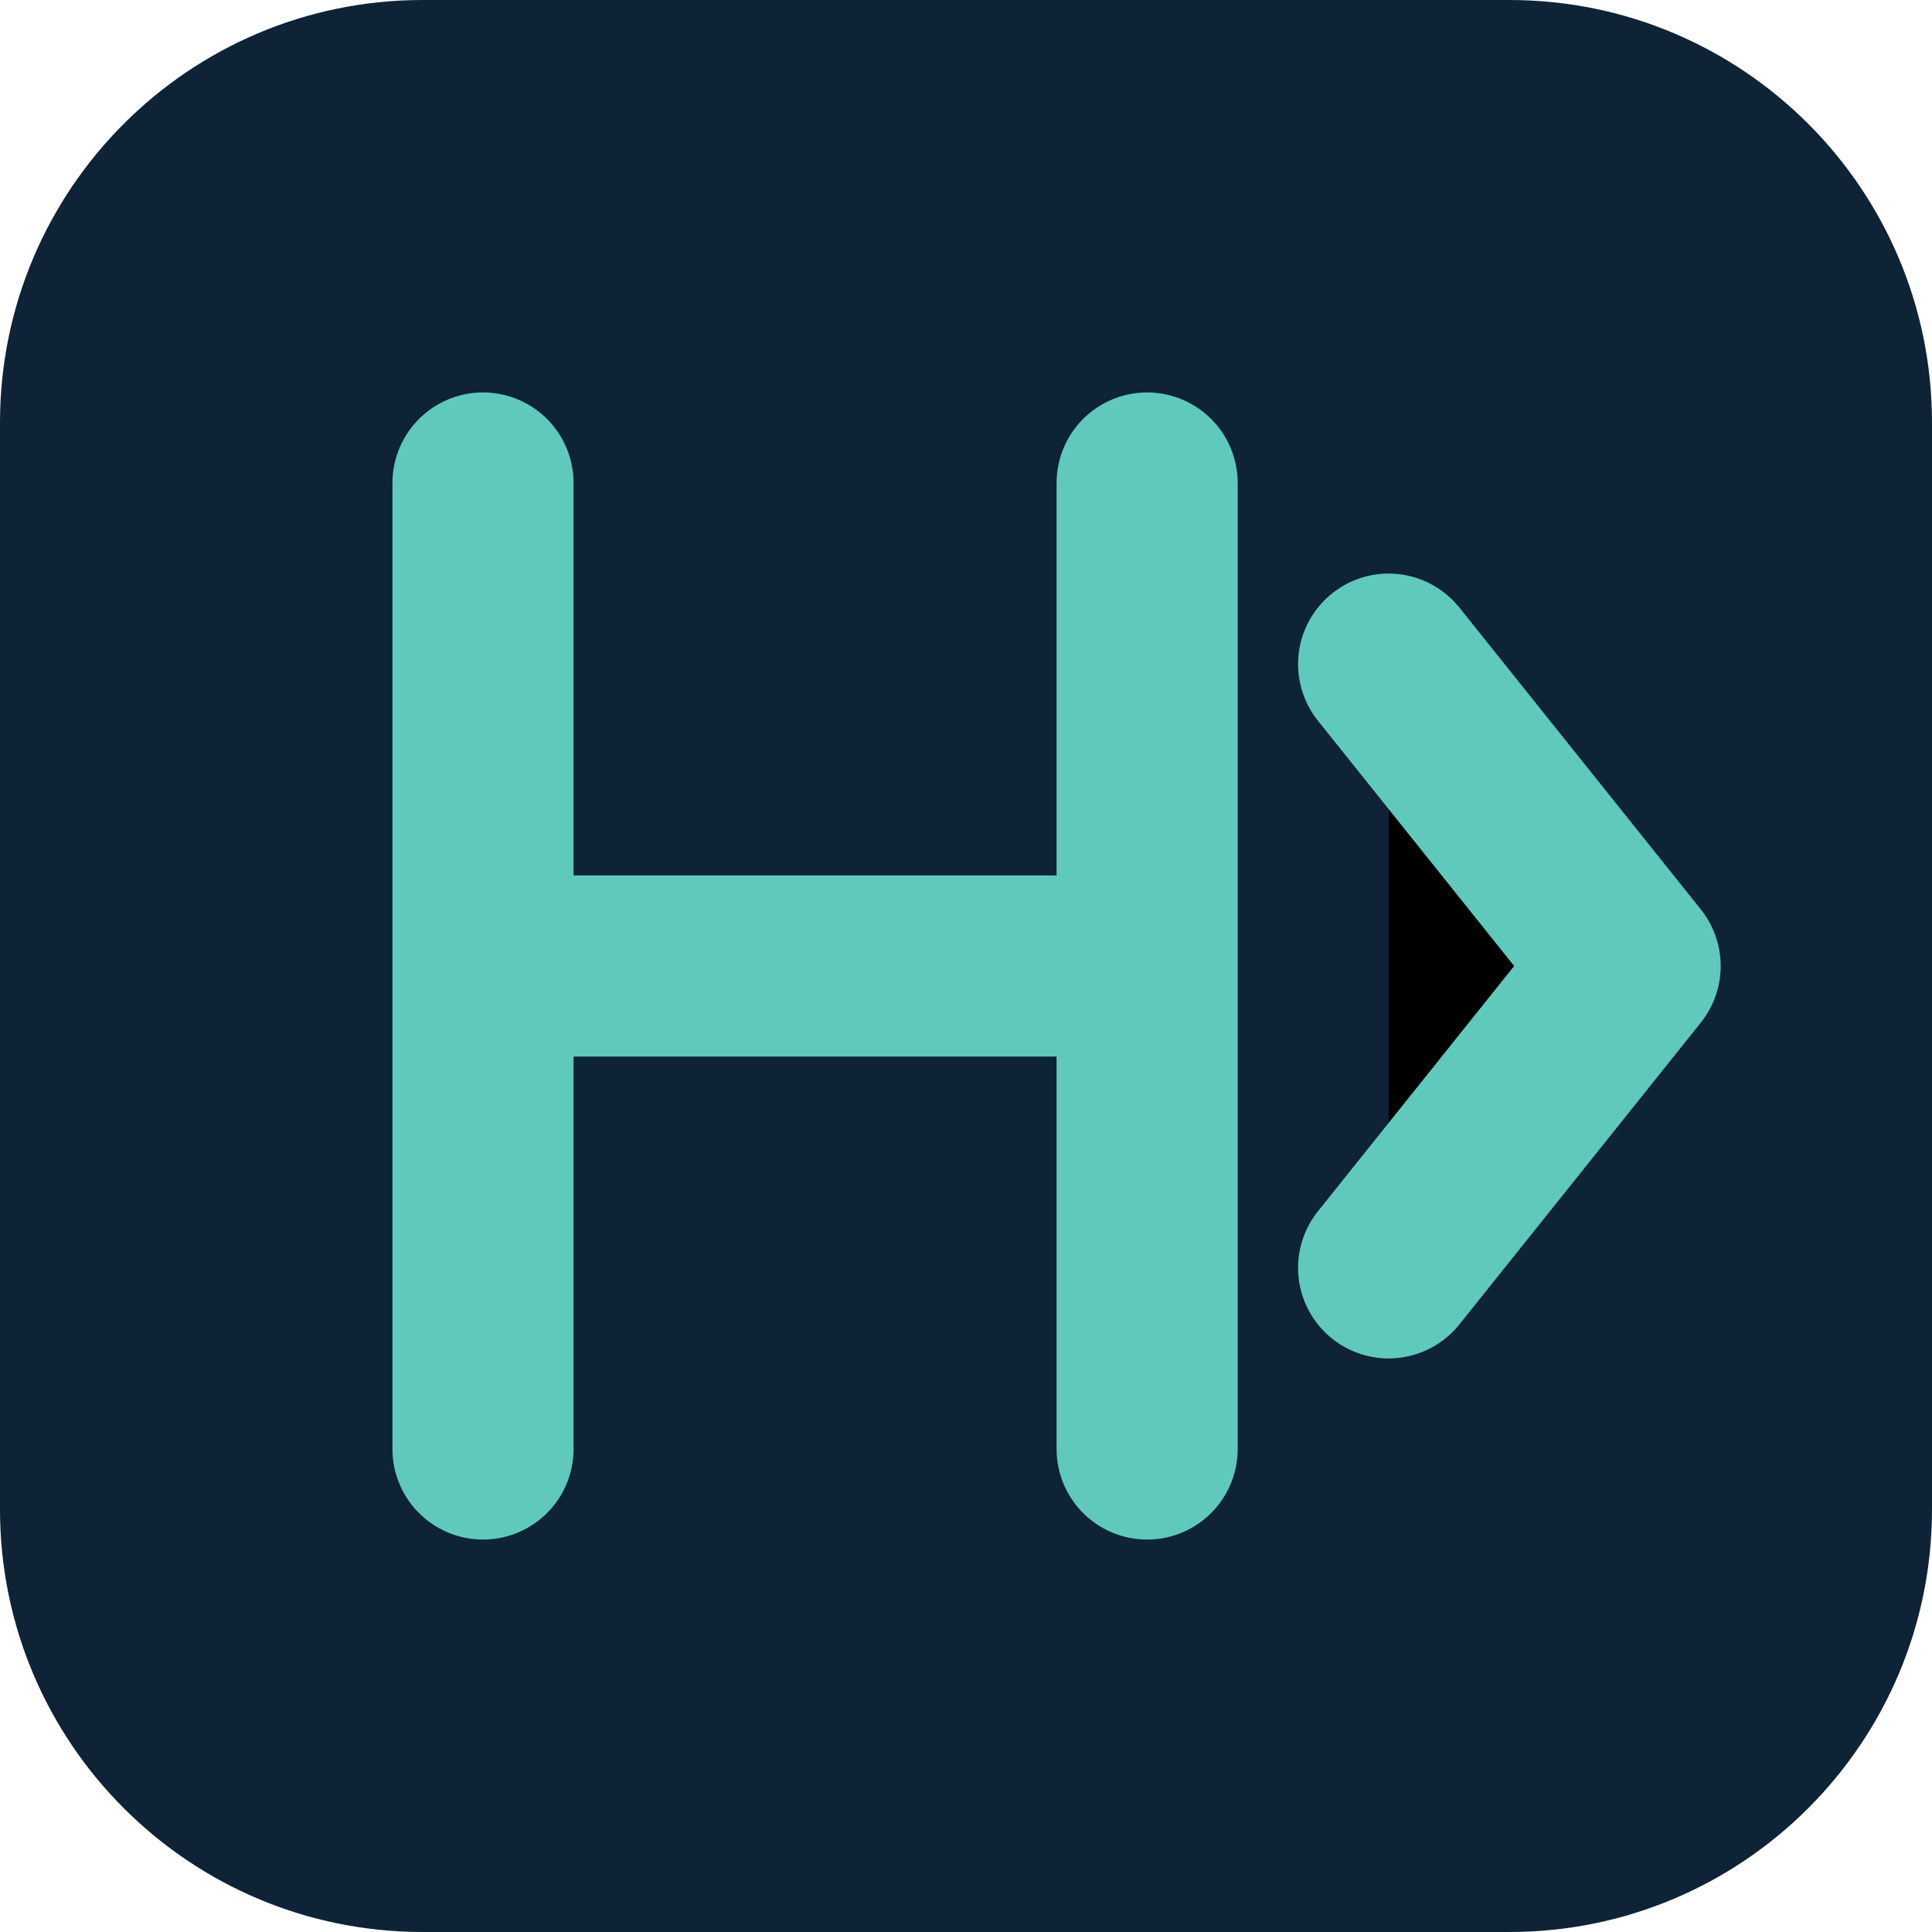
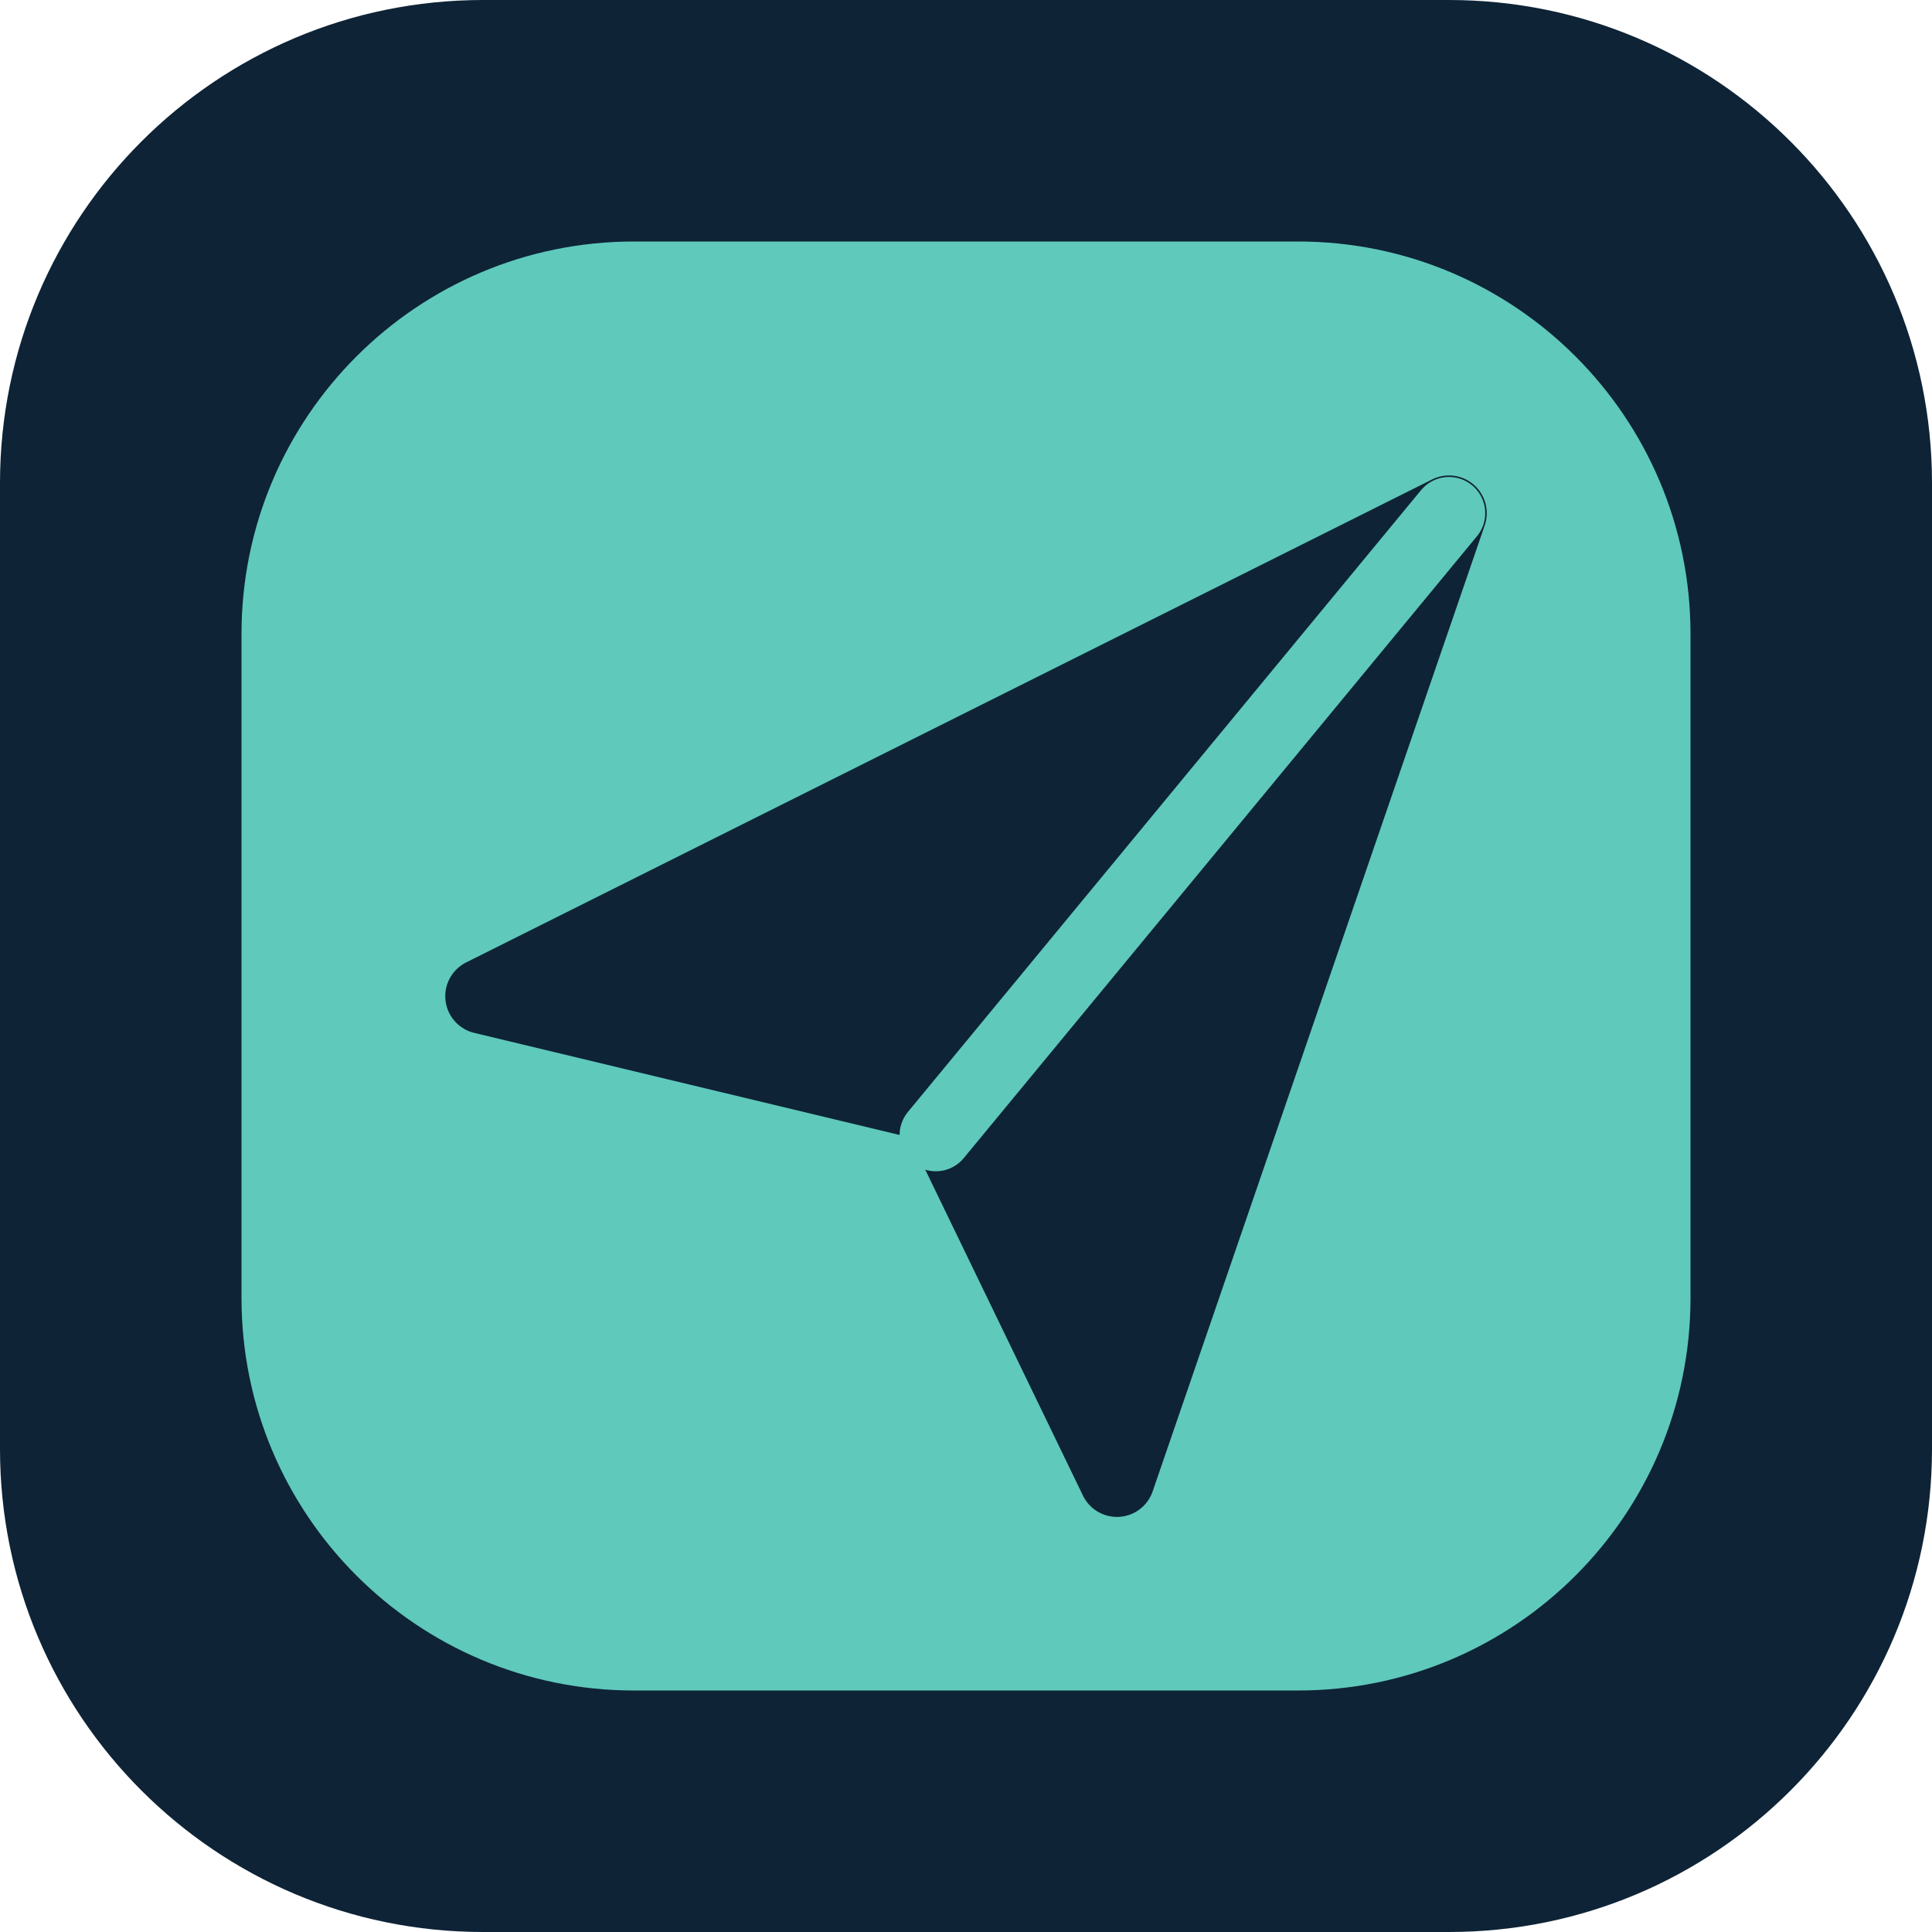
<svg xmlns="http://www.w3.org/2000/svg" viewBox="0 0 64 64" width="64" height="64">
-   <rect width="64" height="64" rx="14" fill="#0e2336" />
-   <path d="M16 16v32M16 32h22M38 16v32" stroke="#5fc9bc" stroke-width="6" stroke-linecap="round" />
-   <path d="M46 22l8 10-8 10" stroke="#5fc9bc" stroke-width="6" stroke-linecap="round" stroke-linejoin="round" />
+   <rect width="64" height="64" rx="16" fill="#0e2336" />
+   <rect x="8" y="8" width="48" height="48" rx="13" fill="#5fc9bc" />
+   <path d="M16 33l32-16-11 32-6-12.4L16 33z" fill="#0e2336" stroke="#0e2336" stroke-width="2.5" stroke-linejoin="round" />
+   <path d="M31 37.6L48 17" stroke="#5fc9bc" stroke-width="2.4" stroke-linecap="round" />
</svg>
